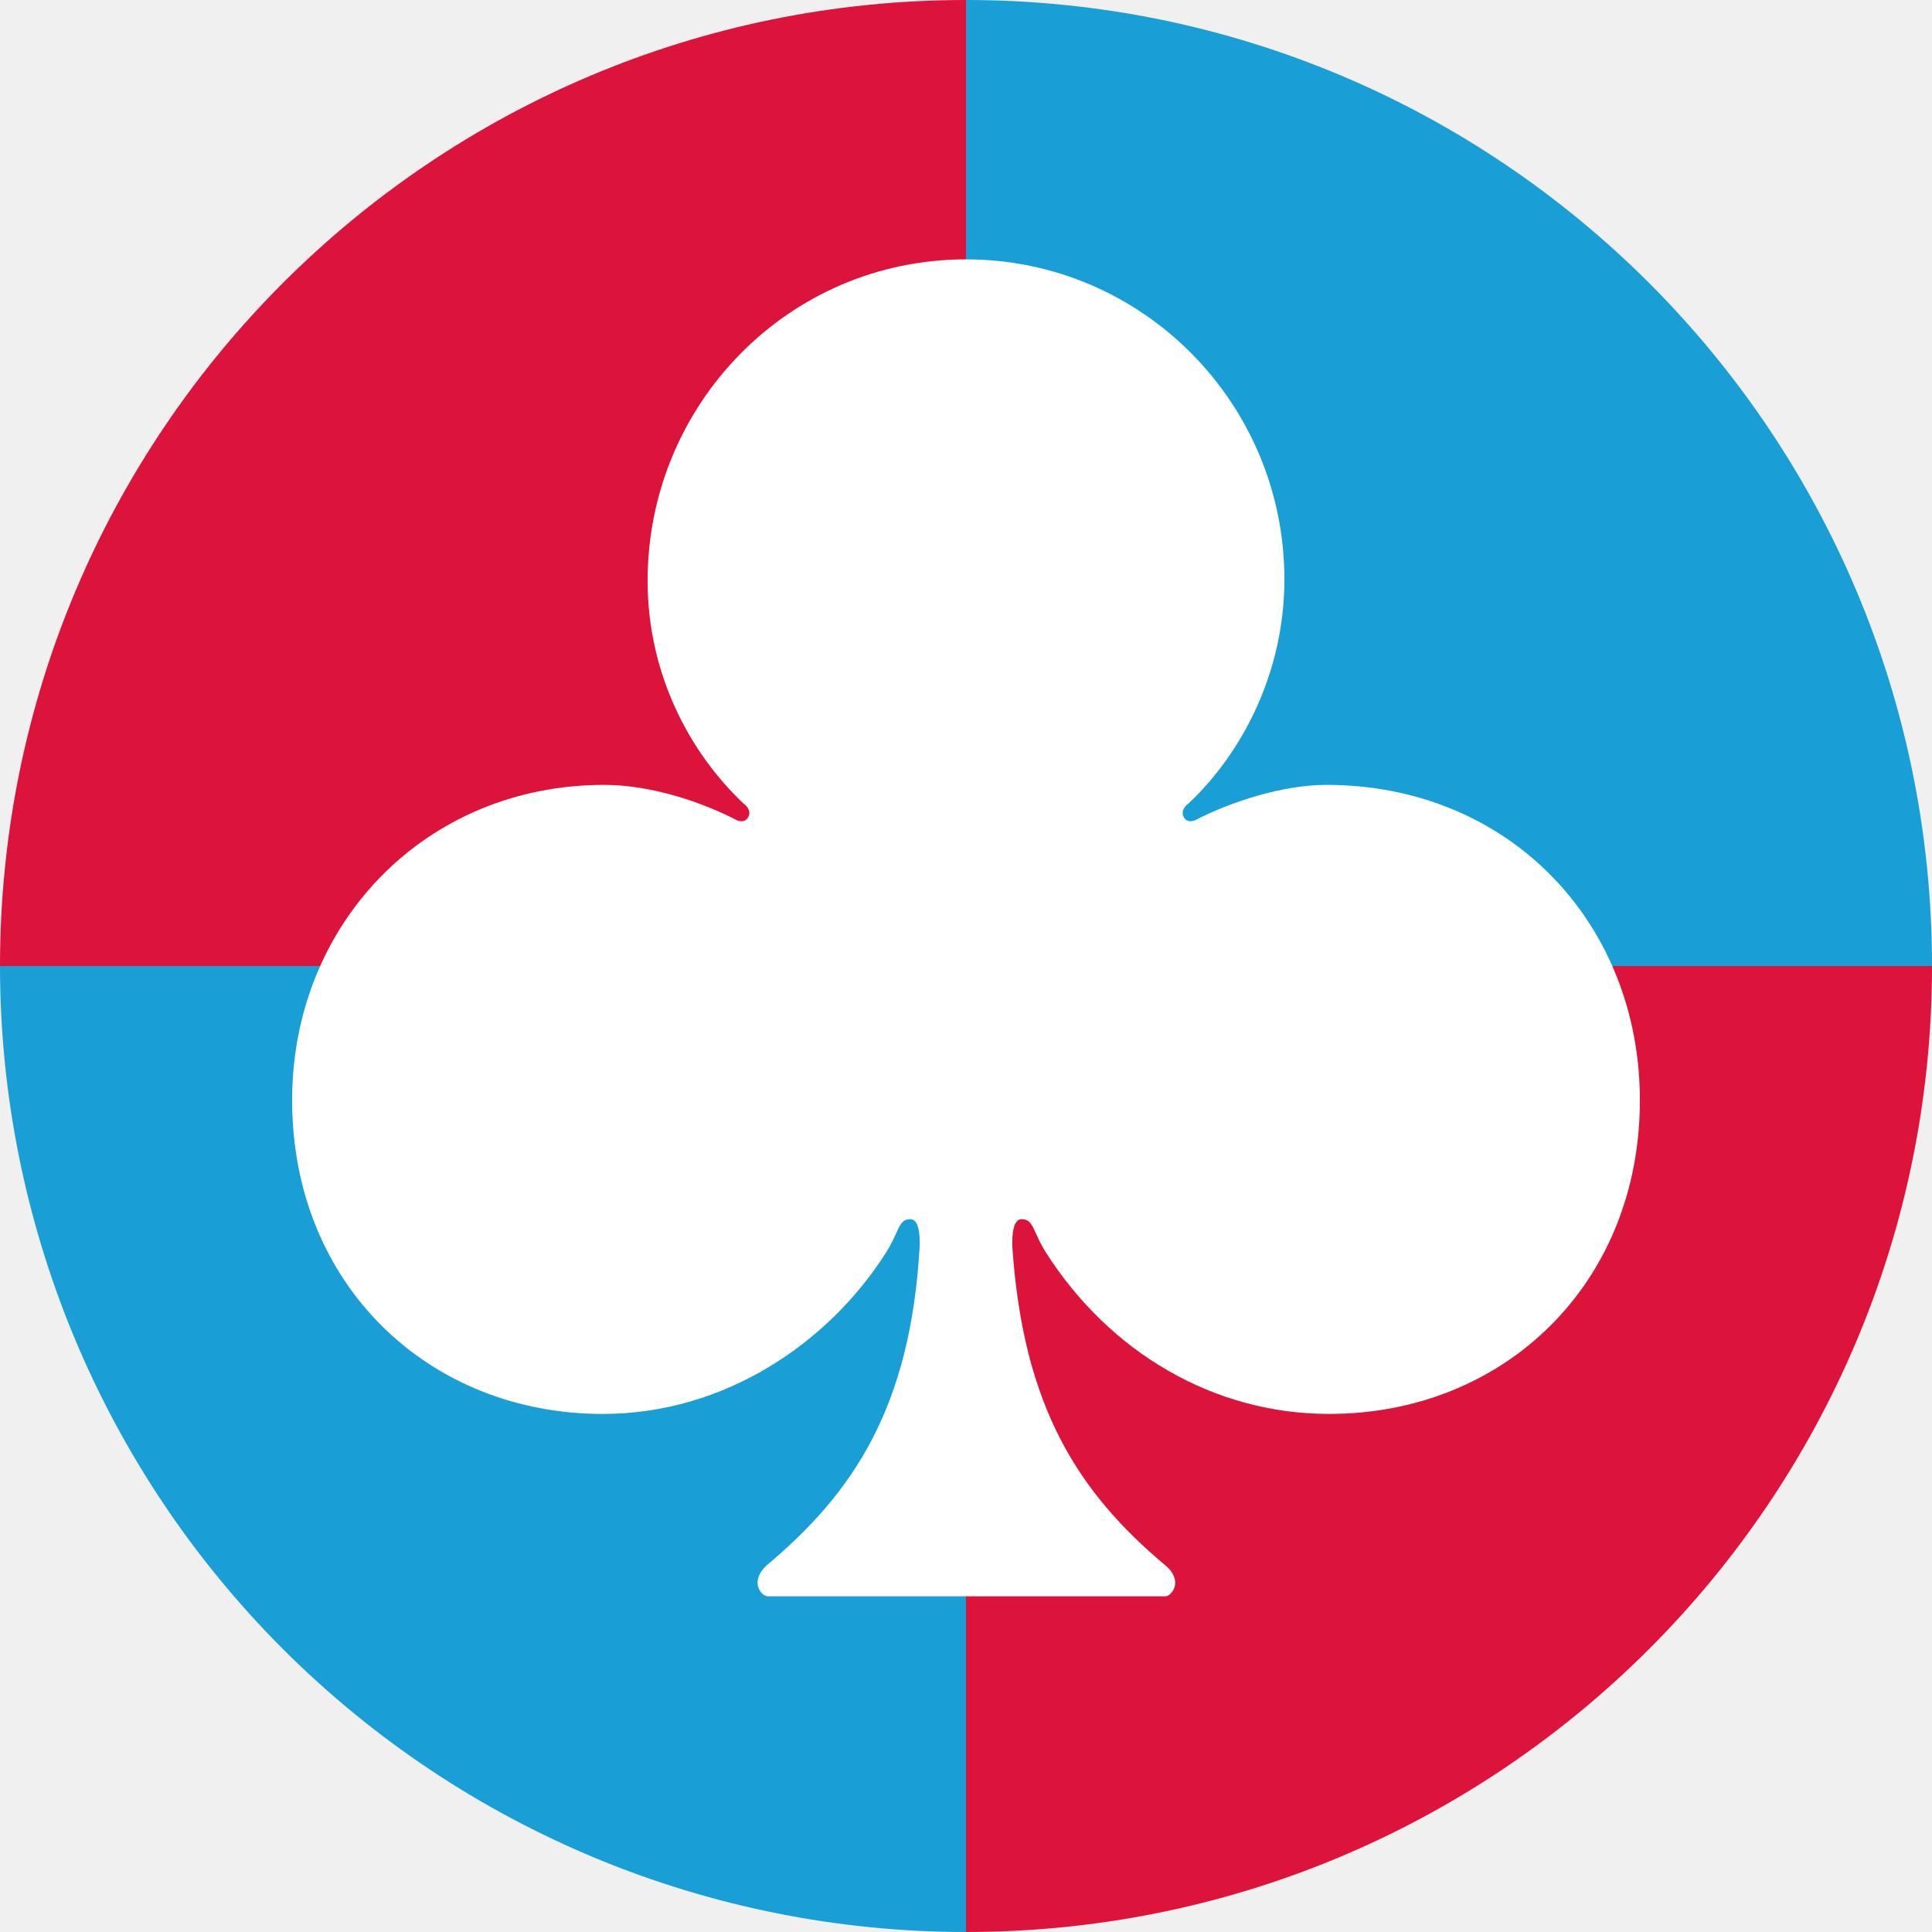
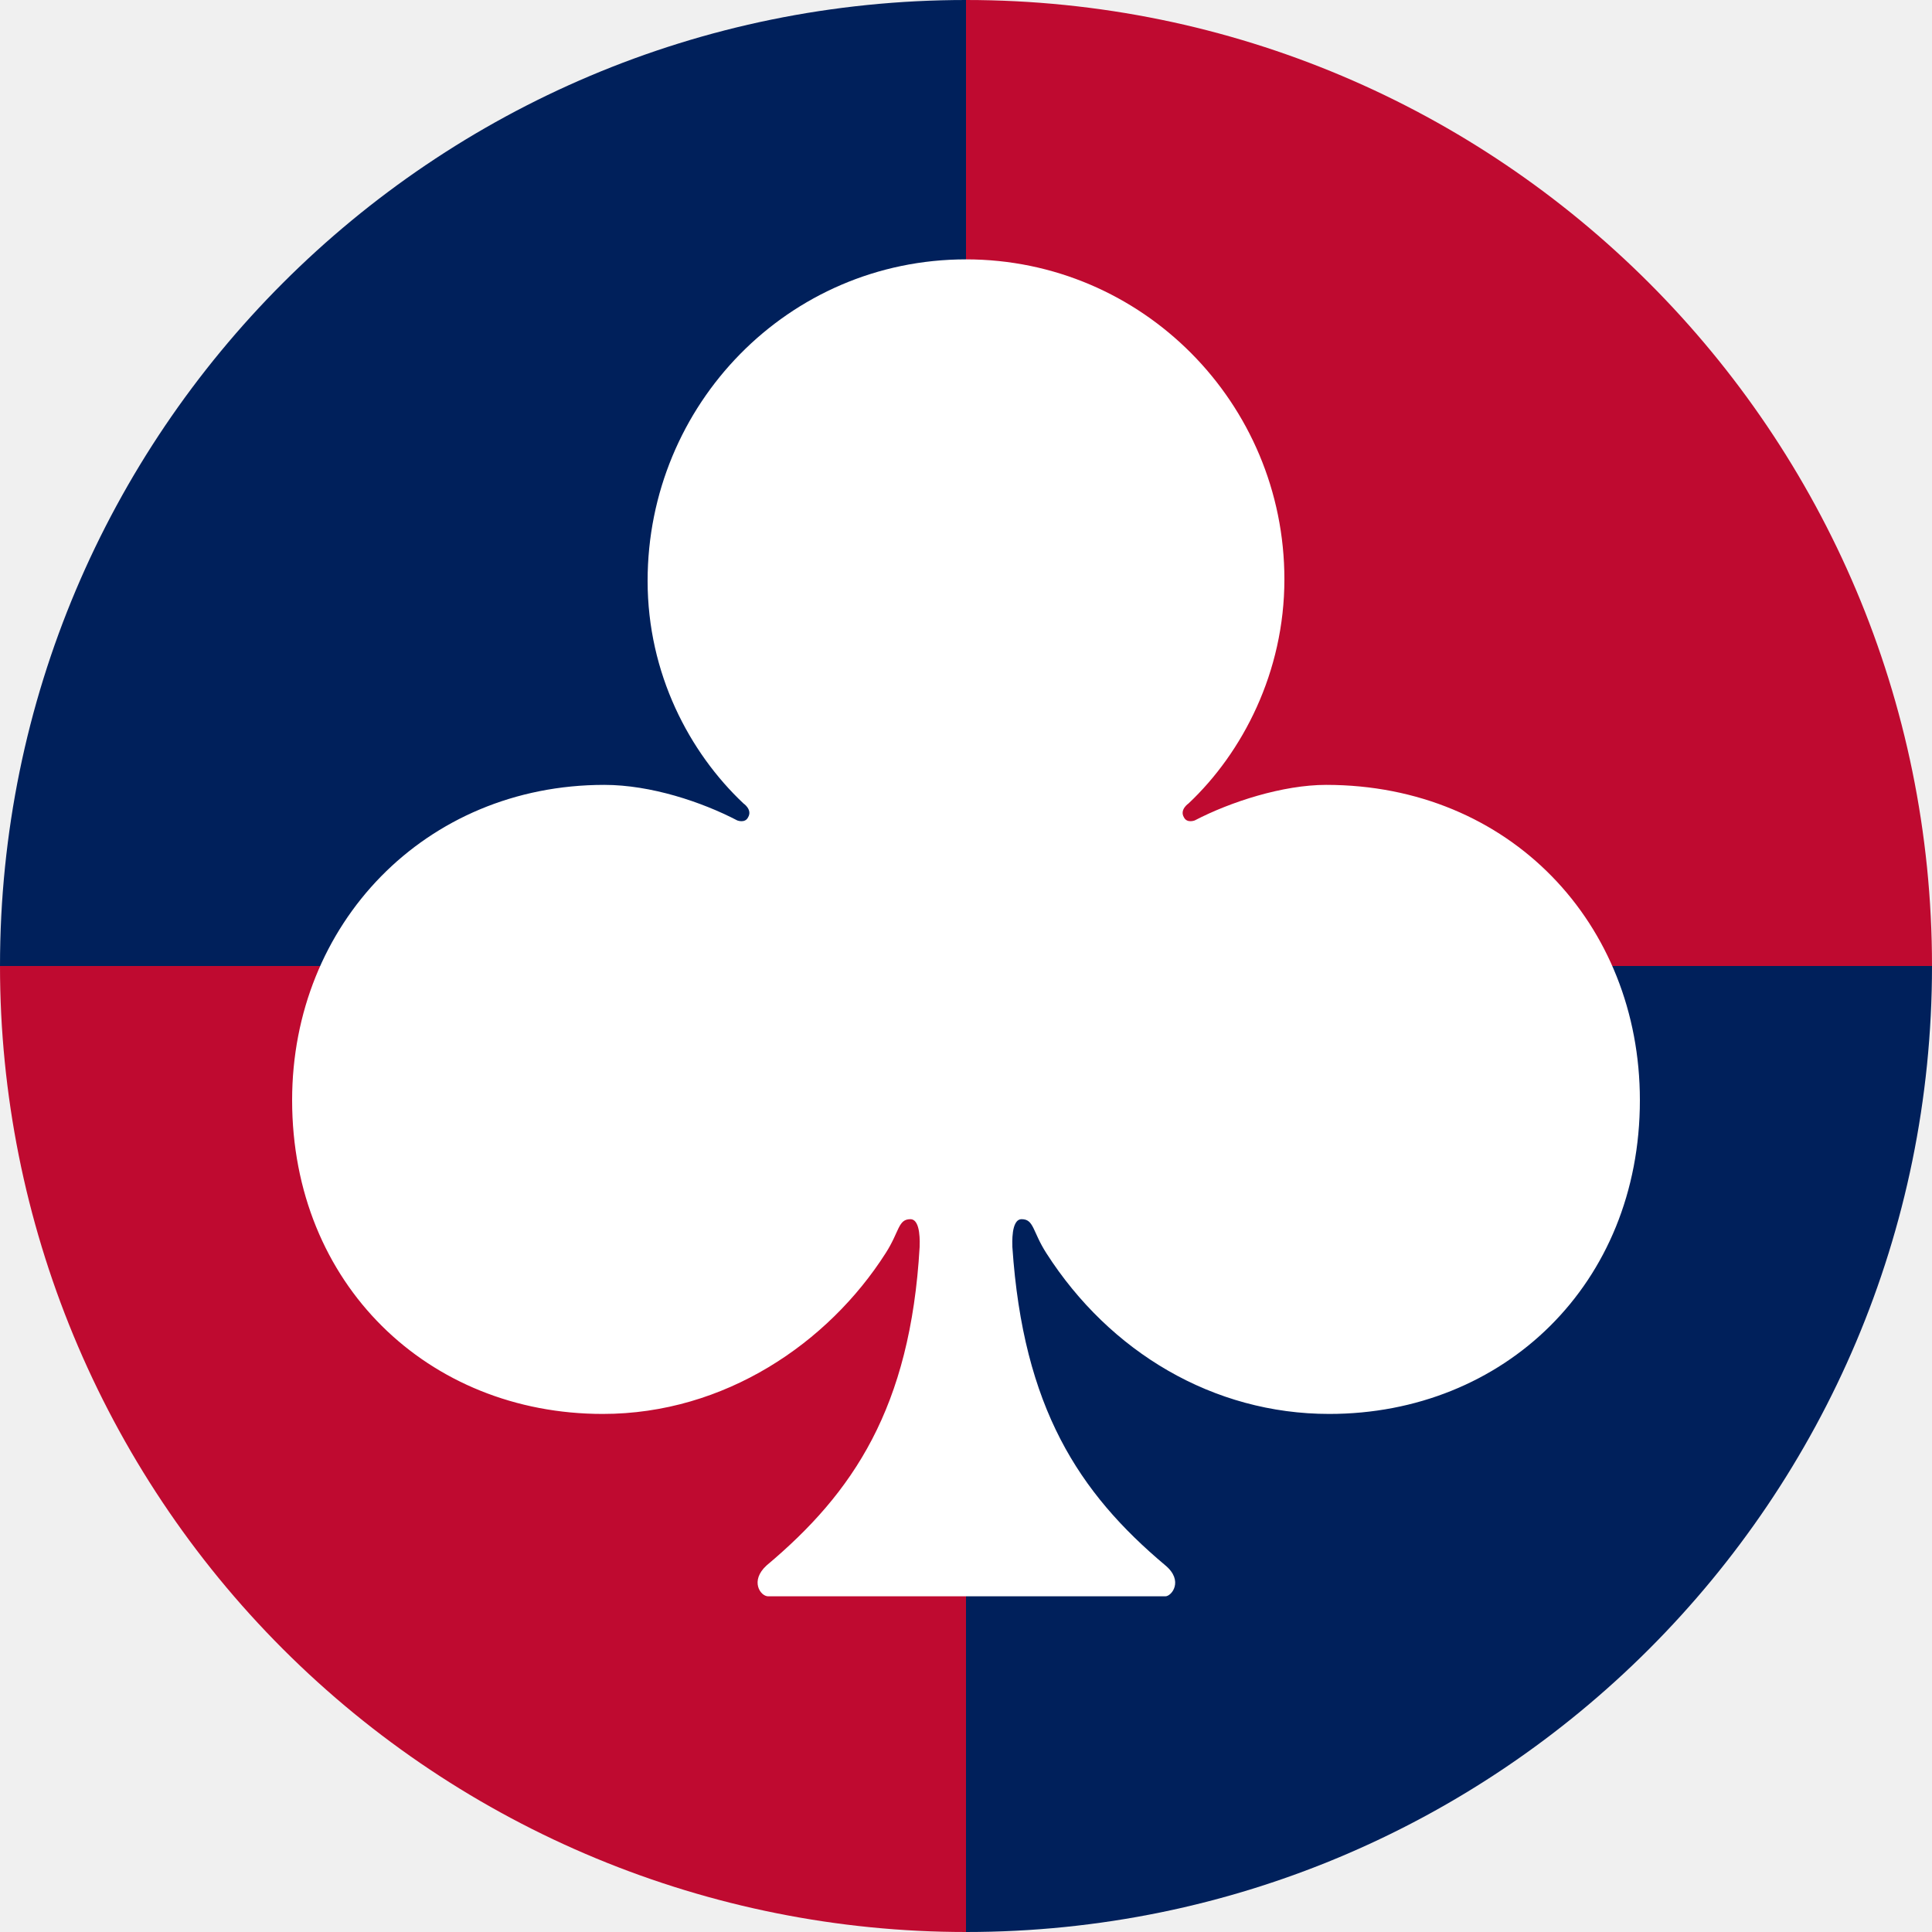
<svg xmlns="http://www.w3.org/2000/svg" width="400" height="400" viewBox="0 0 100 100" version="1.1" id="svg1">
  <defs id="defs1" />
  <g id="layer1">
-     <path style="fill:#dc143c;fill-opacity:1;stroke-width:0.25;stroke-dasharray:none" id="path1" d="M 100,50 A 50,50 0 0 1 50,100 V 50 Z" />
-     <path style="fill:#199fd6;fill-opacity:1;stroke-width:0.25;stroke-dasharray:none" id="path1-2" d="m 50,0 a 50,50 0 0 1 50,50 H 50 Z" />
-     <path style="fill:#199fd6;fill-opacity:1;stroke-width:0.25;stroke-dasharray:none" id="path1-2-9" d="M 50,100 A 50,50 0 0 1 14.645,85.355 50,50 0 0 1 0,50 h 50 z" />
-     <path style="fill:#dc143c;fill-opacity:1;stroke-width:0.25;stroke-dasharray:none" id="path1-7" d="M 0,50 A 50,50 0 0 1 50,0 v 50 z" />
-     <path style="font-size:80px;fill:#ffffff;stroke-width:0.25" d="m 45.84,64.865 c 0.72,-1.12 0.64,-1.76 1.28,-1.76 0.56,0 0.48,1.28 0.48,1.44 -0.48,8.32 -3.44,12.72 -7.92,16.48 -0.88,0.8 -0.32,1.6 0.08,1.6 h 20.56 c 0.32,0 0.96,-0.8 0,-1.6 -4.48,-3.76 -7.36,-8.16 -7.92,-16.48 0,-0.16 -0.08,-1.44 0.48,-1.44 0.64,0 0.56,0.64 1.28,1.76 3.28,5.12 8.64,8.32 14.64,8.32 9.04,0 16.08,-6.72 16.08,-16.24 0,-9.12 -6.72,-16.32 -16.24,-16.32 -2.24,0 -4.96,0.88 -6.8,1.84 0,0 -0.4,0.16 -0.56,-0.16 -0.24,-0.4 0.24,-0.72 0.24,-0.72 2.8,-2.64 4.96,-6.8 4.96,-11.6 0,-9.12 -7.36,-16.56 -16.48,-16.56 -9.2,0 -16.48,7.52 -16.48,16.64 0,4.8 2.16,8.88 4.96,11.52 0,0 0.48,0.32 0.24,0.72 -0.16,0.32 -0.56,0.16 -0.56,0.16 -1.84,-0.96 -4.48,-1.84 -6.88,-1.84 -9.28,0 -16.16,7.2 -16.16,16.32 0,9.52 7.04,16.24 16.08,16.24 6.32,0 11.68,-3.68 14.64,-8.32 z" id="text1" aria-label="♣" />
+     <path style="fill:#00205b;fill-opacity:1;stroke-width:0.25;stroke-dasharray:none" id="path1" d="M 100,50 A 50,50 0 0 1 50,100 V 50 Z" />
+     <path style="fill:#bf0a30;fill-opacity:1;stroke-width:0.25;stroke-dasharray:none" id="path1-2" d="m 50,0 a 50,50 0 0 1 50,50 H 50 Z" />
+     <path style="fill:#bf0a30;fill-opacity:1;stroke-width:0.25;stroke-dasharray:none" id="path1-2-9" d="M 50,100 A 50,50 0 0 1 14.645,85.355 50,50 0 0 1 0,50 h 50 z" />
+     <path style="fill:#00205b;fill-opacity:1;stroke-width:0.25;stroke-dasharray:none" id="path1-7" d="M 0,50 A 50,50 0 0 1 50,0 v 50 z" />
+     <path style="font-size:80px;font-family:'Noto Sans CJK TC';-inkscape-font-specification:'Noto Sans CJK TC';fill:#ffffff;stroke-width:0.25" d="m 45.84,64.865 c 0.72,-1.12 0.64,-1.76 1.28,-1.76 0.56,0 0.48,1.28 0.48,1.44 -0.48,8.32 -3.44,12.72 -7.92,16.48 -0.88,0.8 -0.32,1.6 0.08,1.6 h 20.56 c 0.32,0 0.96,-0.8 0,-1.6 -4.48,-3.76 -7.36,-8.16 -7.92,-16.48 0,-0.16 -0.08,-1.44 0.48,-1.44 0.64,0 0.56,0.64 1.28,1.76 3.28,5.12 8.64,8.32 14.64,8.32 9.04,0 16.08,-6.72 16.08,-16.24 0,-9.12 -6.72,-16.32 -16.24,-16.32 -2.24,0 -4.96,0.88 -6.8,1.84 0,0 -0.4,0.16 -0.56,-0.16 -0.24,-0.4 0.24,-0.72 0.24,-0.72 2.8,-2.64 4.96,-6.8 4.96,-11.6 0,-9.12 -7.36,-16.56 -16.48,-16.56 -9.2,0 -16.48,7.52 -16.48,16.64 0,4.8 2.16,8.88 4.96,11.52 0,0 0.48,0.32 0.24,0.72 -0.16,0.32 -0.56,0.16 -0.56,0.16 -1.84,-0.96 -4.48,-1.84 -6.88,-1.84 -9.28,0 -16.16,7.2 -16.16,16.32 0,9.52 7.04,16.24 16.08,16.24 6.32,0 11.68,-3.68 14.64,-8.32 z" id="text1" aria-label="♣" />
  </g>
</svg>
